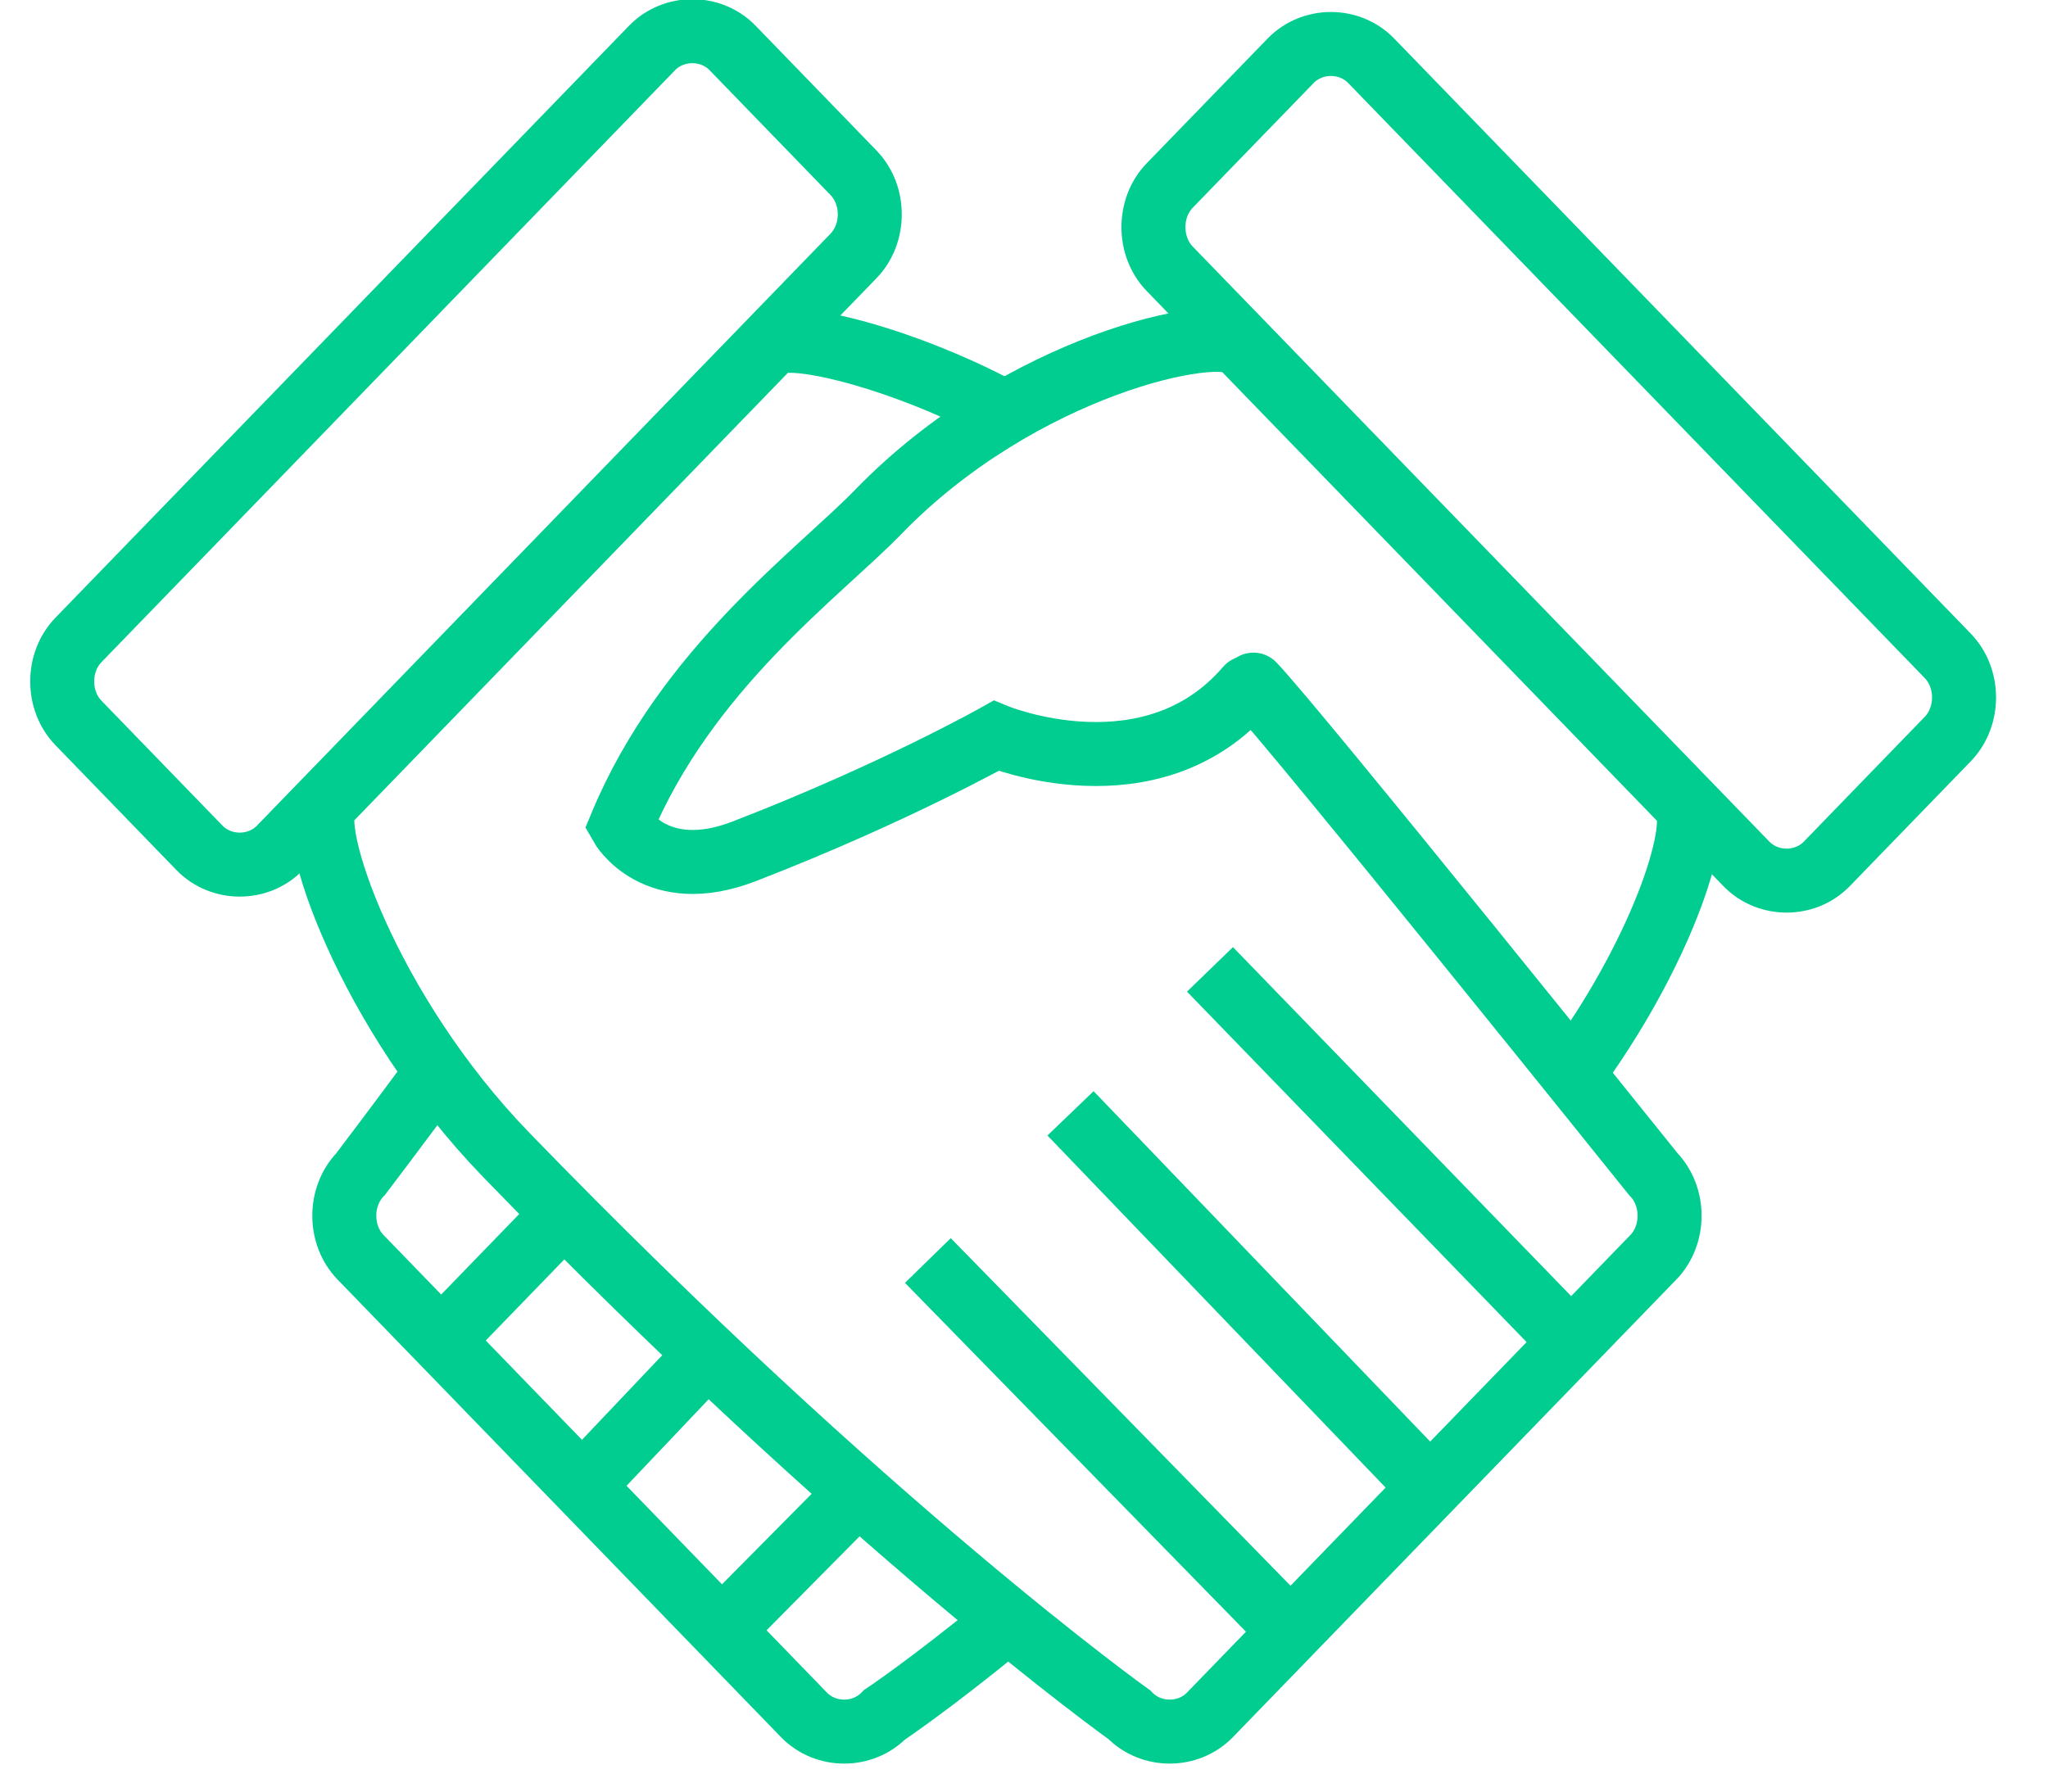
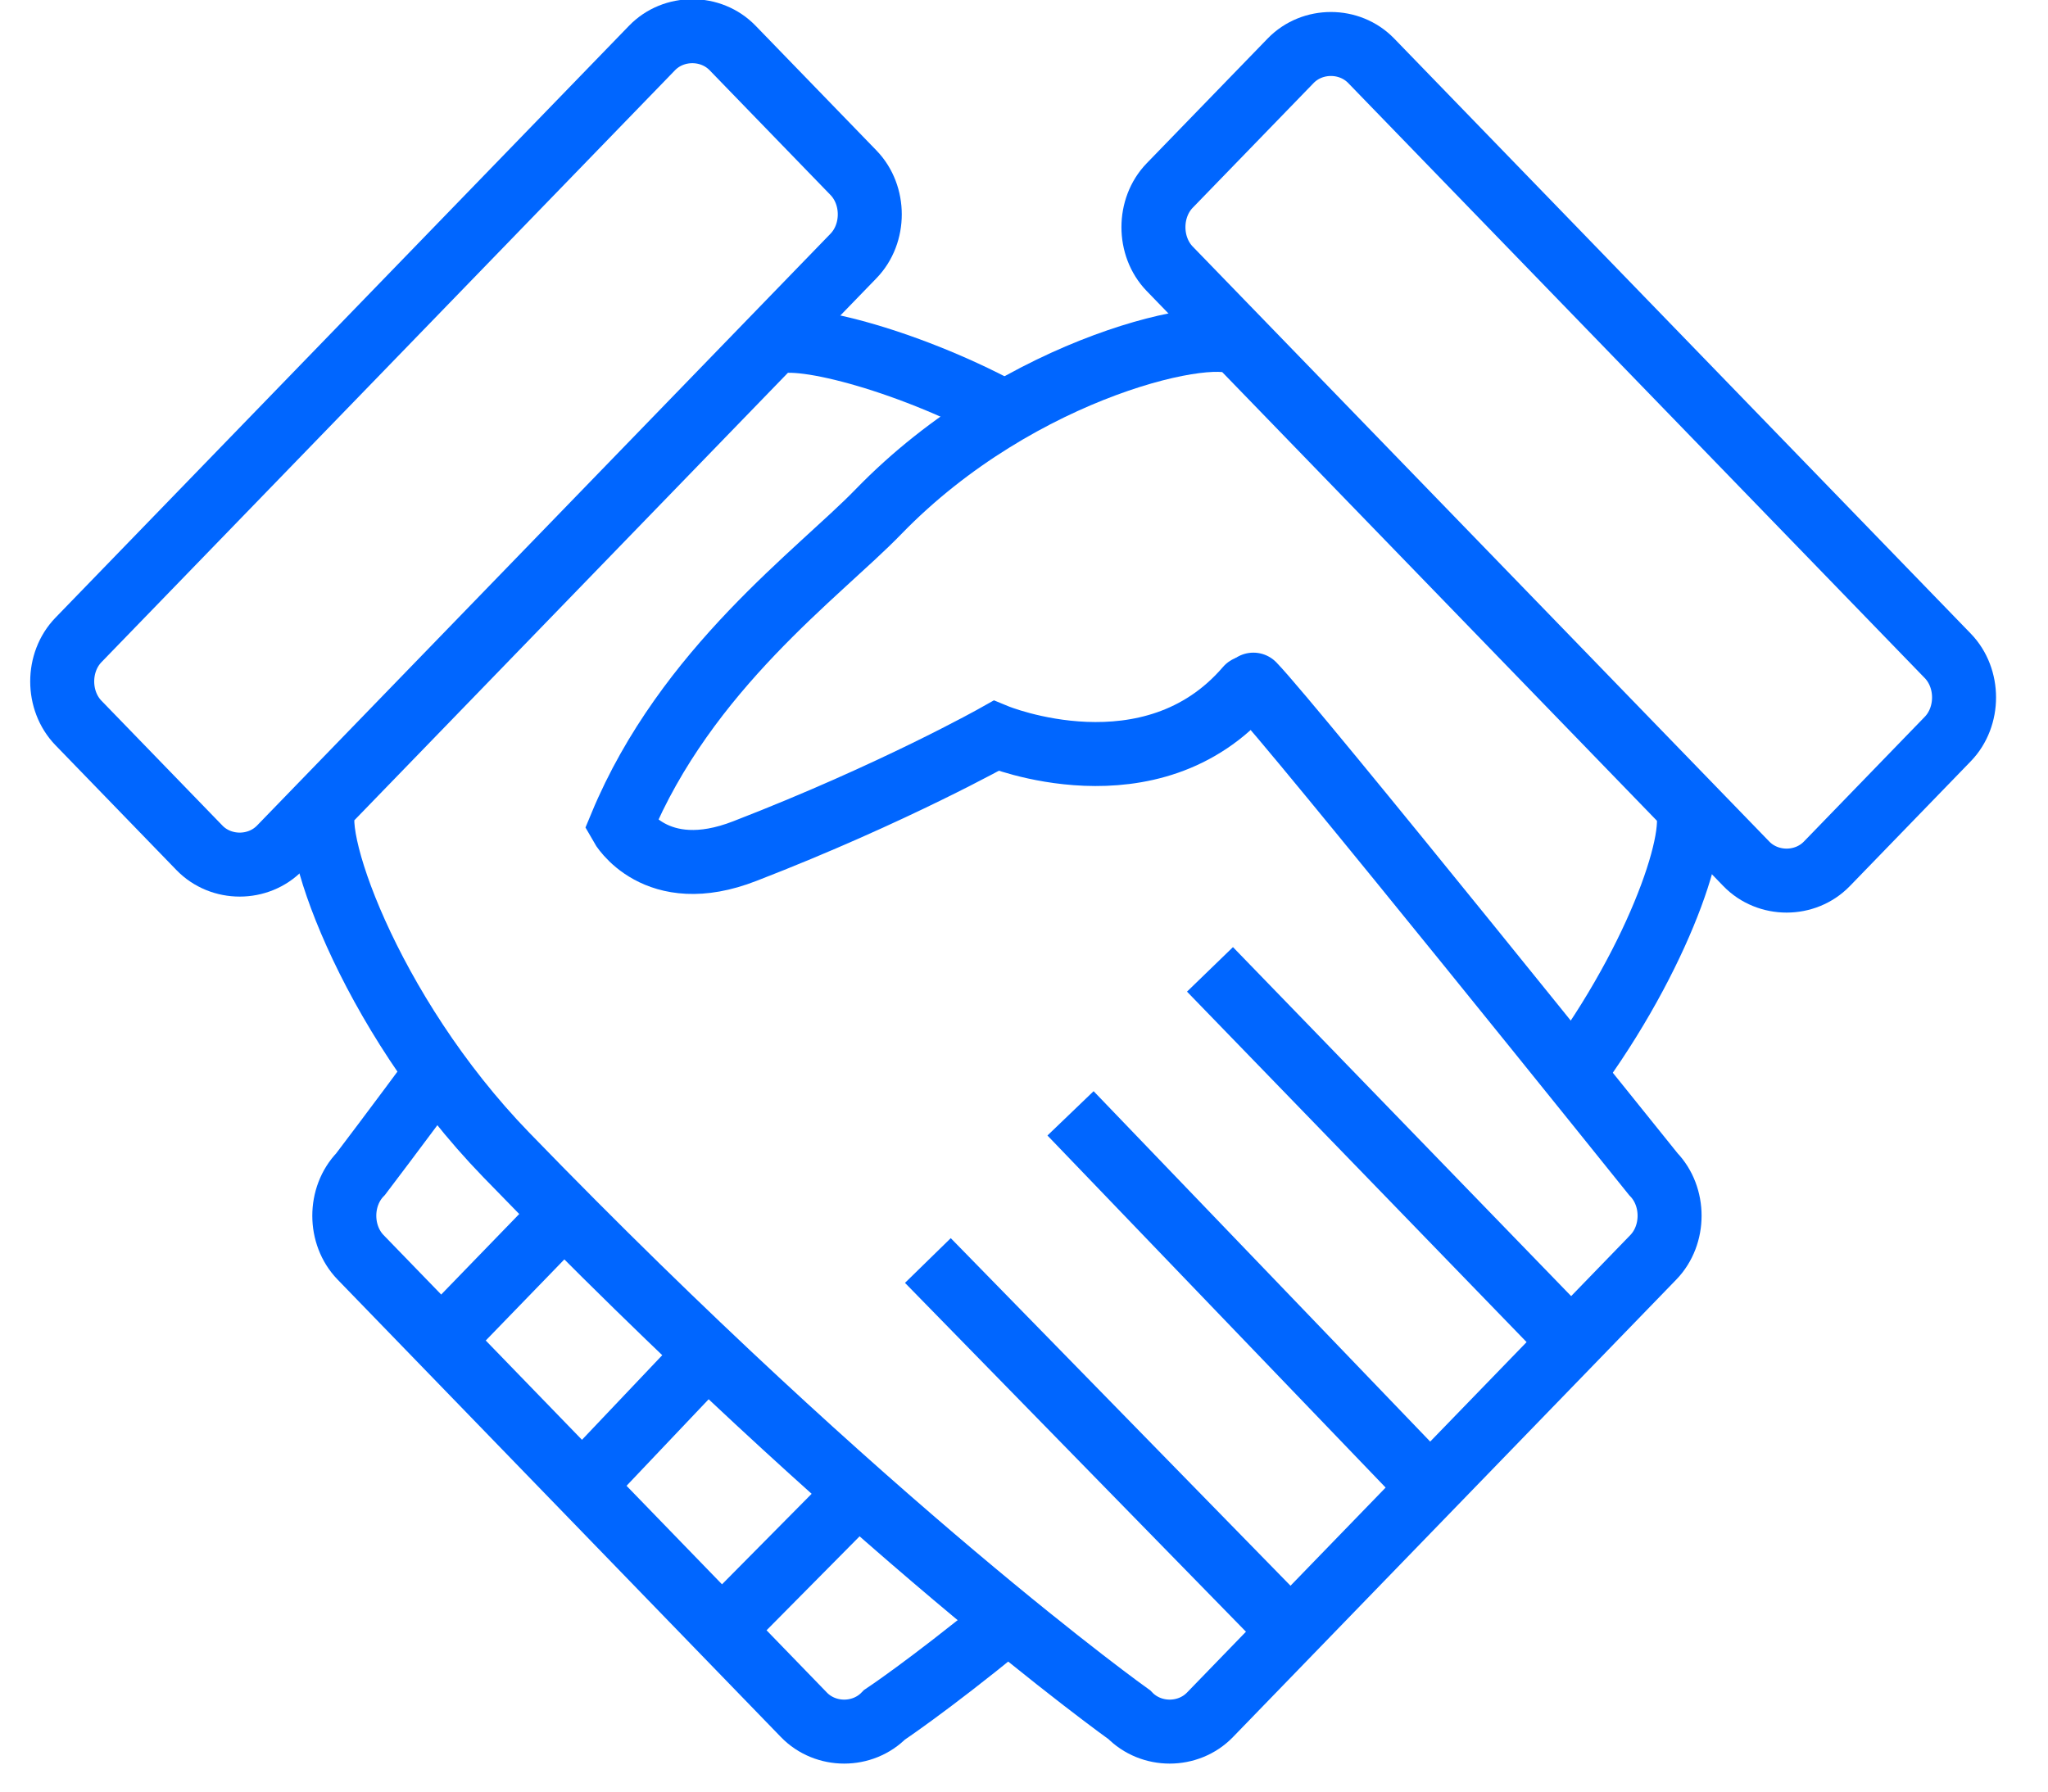
<svg xmlns="http://www.w3.org/2000/svg" width="32" height="28" viewBox="0 0 32 28" fill="none">
-   <path d="M6.942 16.6C6.167 17.65 5.634 18.35 5.634 18.35C5.295 18.7 5.295 19.3 5.634 19.65L12.561 26.8C12.9 27.15 13.481 27.15 13.82 26.8C13.82 26.8 14.498 26.35 15.661 25.4" stroke="#00CD8F" />
-   <path d="M13.53 23.2L11.253 25.5" stroke="#00CD8F" />
-   <path d="M11.302 20.9L9.073 23.25" stroke="#00CD8F" />
-   <path d="M9.122 18.65L6.894 20.95" stroke="#00CD8F" />
-   <path d="M19.584 10.7C20.214 11.35 25.833 18.35 25.833 18.35C26.172 18.7 26.172 19.3 25.833 19.65L18.906 26.8C18.567 27.15 17.986 27.15 17.647 26.8C17.647 26.8 13.578 23.9 7.911 18.05C5.731 15.8 4.762 12.9 5.102 12.55L12.028 5.4C12.27 5.15 13.966 5.55 15.516 6.35" stroke="#00CD8F" stroke-linecap="round" />
-   <path d="M24.67 16.65C26.027 14.75 26.608 12.85 26.317 12.55L19.391 5.4C19.052 5.05 15.952 5.7 13.723 8C12.803 8.95 10.72 10.45 9.703 12.9C9.703 12.9 10.236 13.85 11.641 13.3C13.966 12.4 15.564 11.5 15.564 11.5C15.564 11.5 17.986 12.5 19.488 10.75" stroke="#00CD8F" stroke-linecap="round" />
-   <path d="M13.336 2.7C13.675 3.05 13.675 3.65 13.336 4L4.375 13.25C4.036 13.6 3.455 13.6 3.116 13.25L1.227 11.3C0.887 10.95 0.887 10.35 1.227 10L10.188 0.75C10.527 0.4 11.108 0.4 11.447 0.75L13.336 2.7Z" stroke="#00CD8F" />
-   <path d="M18.276 2.9C17.938 3.25 17.938 3.85 18.276 4.2L27.286 13.5C27.625 13.85 28.206 13.85 28.545 13.5L30.434 11.55C30.773 11.2 30.773 10.6 30.434 10.25L21.425 0.95C21.086 0.6 20.505 0.6 20.166 0.95L18.276 2.9Z" stroke="#00CD8F" />
-   <path d="M14.498 19.7L20.166 25.5" stroke="#00CD8F" />
-   <path d="M16.727 17.4L22.345 23.25" stroke="#00CD8F" />
-   <path d="M18.906 15.15L24.525 20.95" stroke="#00CD8F" />
+   <path d="M6.942 16.6C6.167 17.65 5.634 18.35 5.634 18.35C5.295 18.7 5.295 19.3 5.634 19.65L12.561 26.8C12.9 27.15 13.481 27.15 13.82 26.8C13.82 26.8 14.498 26.35 15.661 25.4" stroke="#0066FF" />
+   <path d="M13.53 23.2L11.253 25.5" stroke="#0066FF" />
+   <path d="M11.302 20.9L9.073 23.25" stroke="#0066FF" />
+   <path d="M9.122 18.65L6.894 20.95" stroke="#0066FF" />
+   <path d="M19.584 10.7C20.214 11.35 25.833 18.35 25.833 18.35C26.172 18.7 26.172 19.3 25.833 19.65L18.906 26.8C18.567 27.15 17.986 27.15 17.647 26.8C17.647 26.8 13.578 23.9 7.911 18.05C5.731 15.8 4.762 12.9 5.102 12.55L12.028 5.4C12.27 5.15 13.966 5.55 15.516 6.35" stroke="#0066FF" stroke-linecap="round" />
+   <path d="M24.67 16.65C26.027 14.75 26.608 12.85 26.317 12.55L19.391 5.4C19.052 5.05 15.952 5.7 13.723 8C12.803 8.95 10.72 10.45 9.703 12.9C9.703 12.9 10.236 13.85 11.641 13.3C13.966 12.4 15.564 11.5 15.564 11.5C15.564 11.5 17.986 12.5 19.488 10.75" stroke="#0066FF" stroke-linecap="round" />
+   <path d="M13.336 2.7C13.675 3.05 13.675 3.65 13.336 4L4.375 13.25C4.036 13.6 3.455 13.6 3.116 13.25L1.227 11.3C0.887 10.95 0.887 10.35 1.227 10L10.188 0.75C10.527 0.4 11.108 0.4 11.447 0.75L13.336 2.7Z" stroke="#0066FF" />
+   <path d="M18.276 2.9C17.938 3.25 17.938 3.85 18.276 4.2L27.286 13.5C27.625 13.85 28.206 13.85 28.545 13.5L30.434 11.55C30.773 11.2 30.773 10.6 30.434 10.25L21.425 0.95C21.086 0.6 20.505 0.6 20.166 0.95L18.276 2.9Z" stroke="#0066FF" />
+   <path d="M14.498 19.7L20.166 25.5" stroke="#0066FF" />
+   <path d="M16.727 17.4L22.345 23.25" stroke="#0066FF" />
+   <path d="M18.906 15.15L24.525 20.95" stroke="#0066FF" />
</svg>
